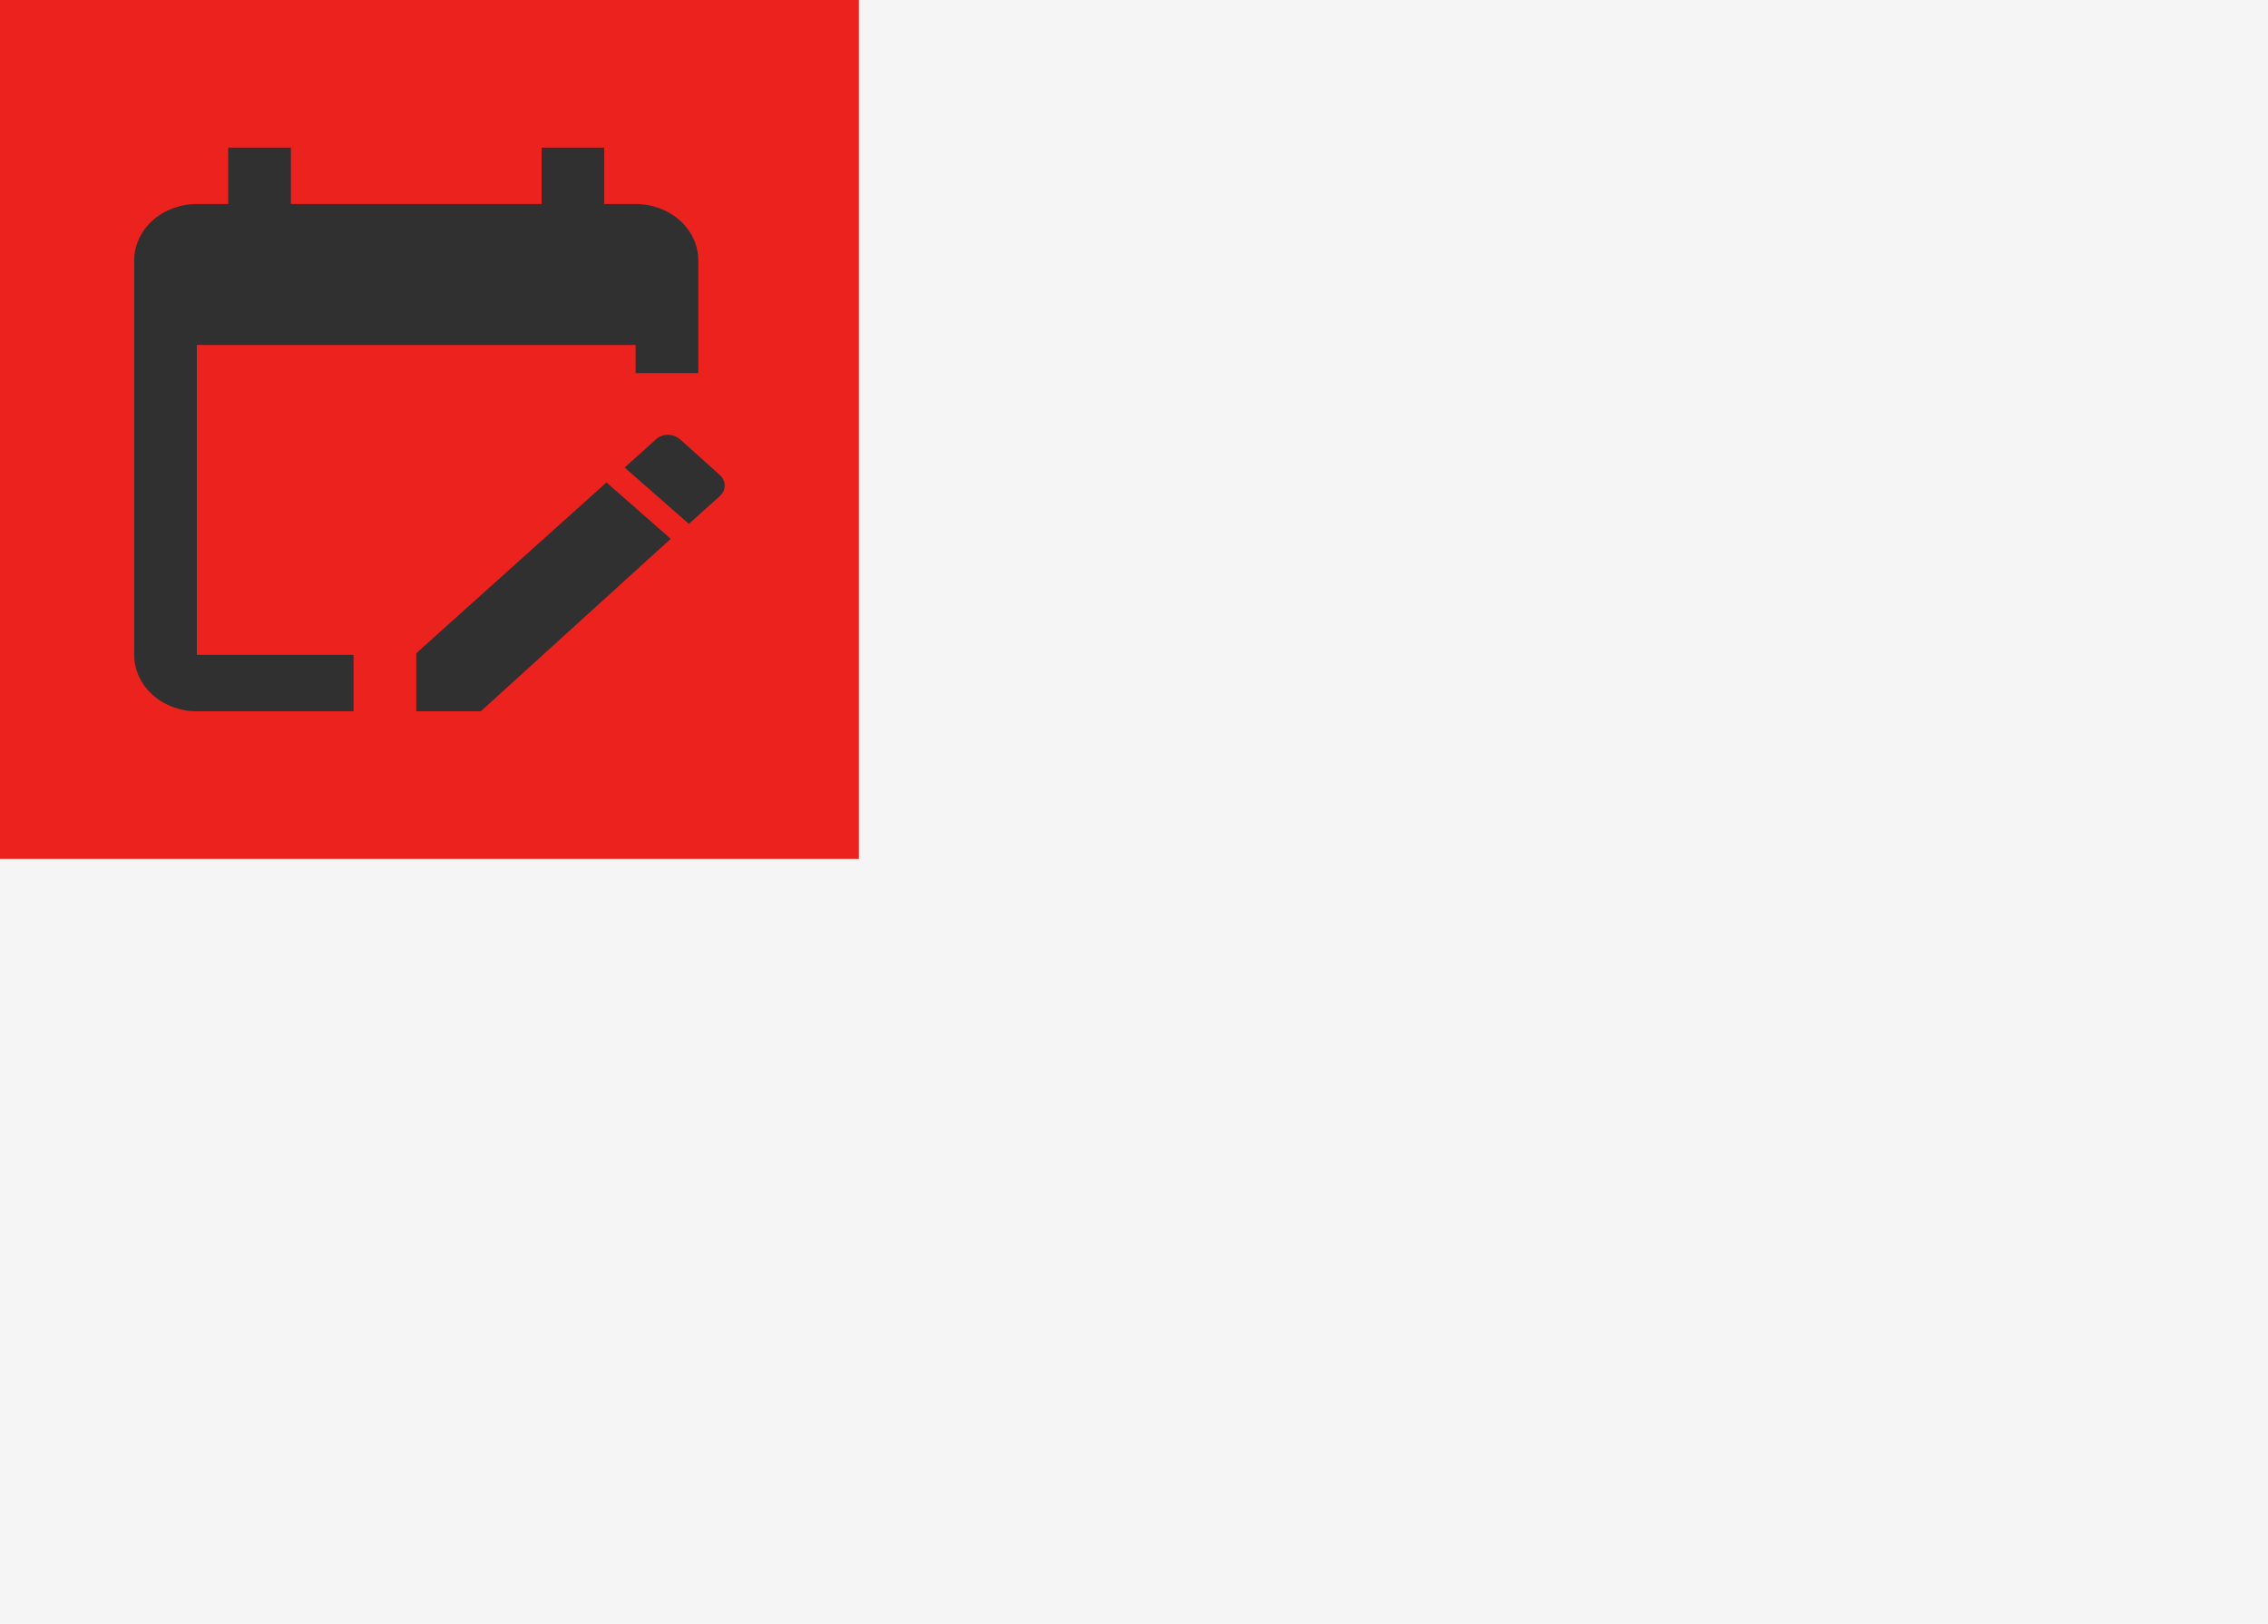
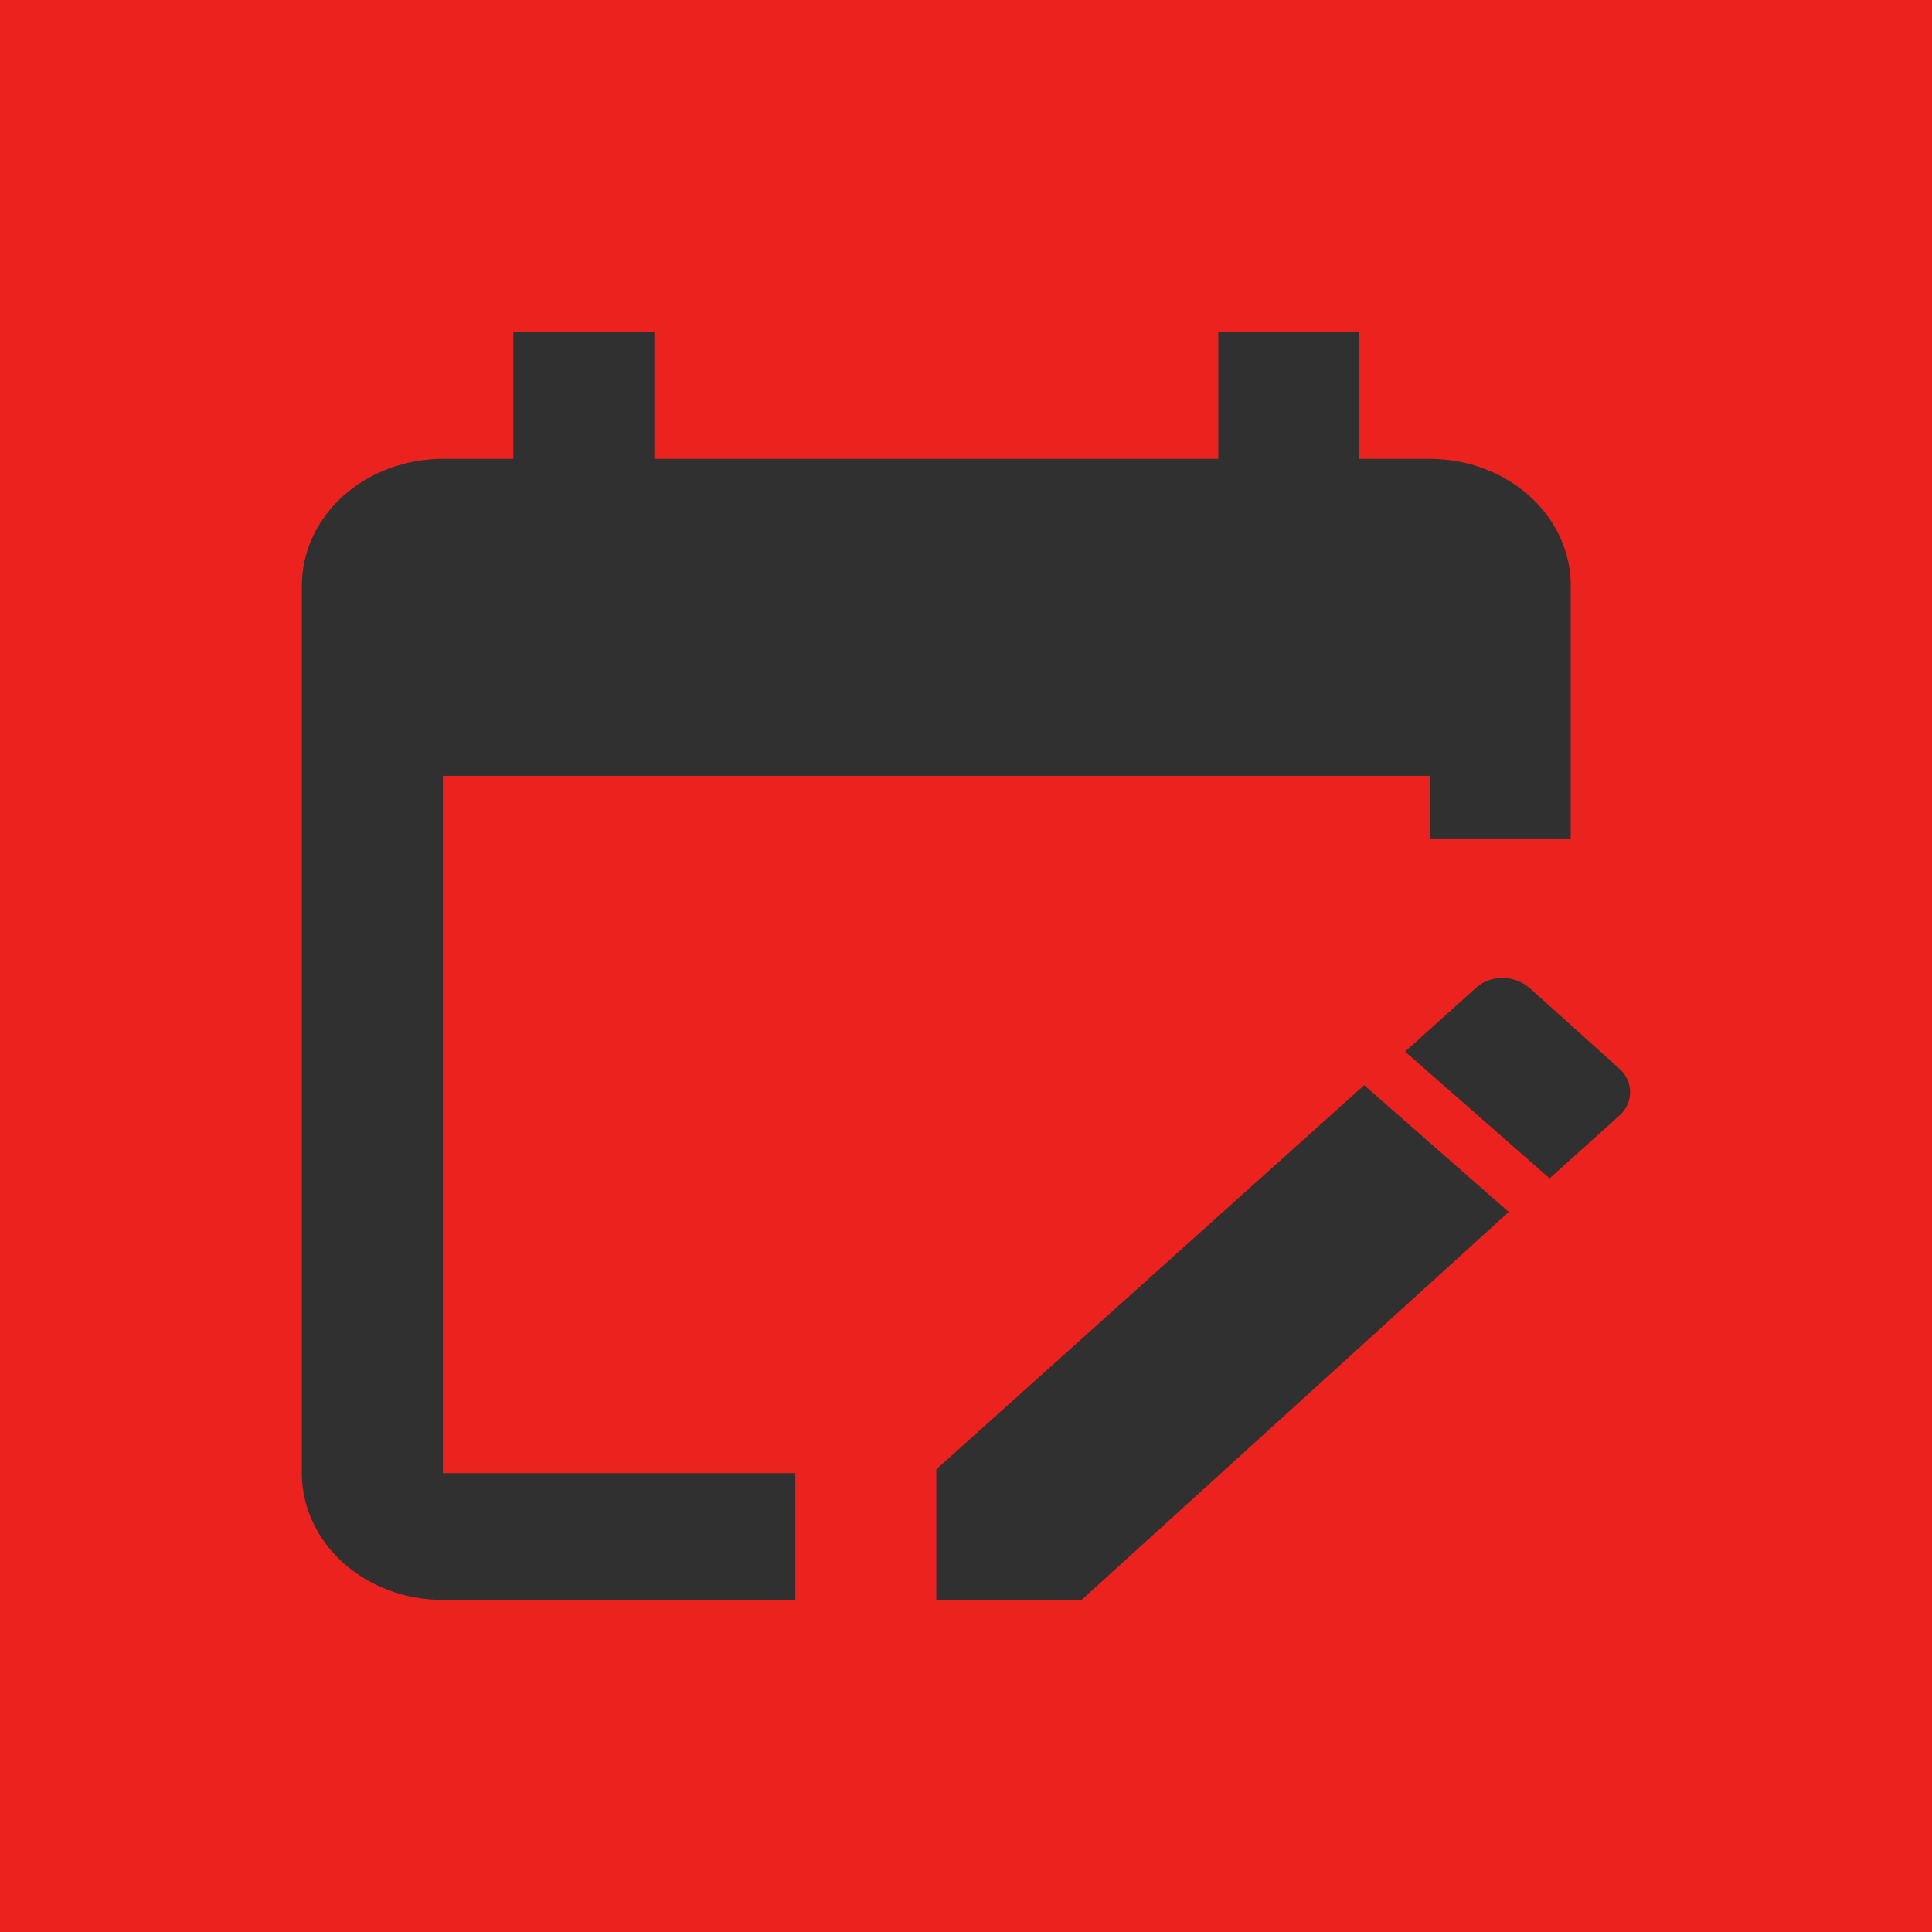
- <svg xmlns="http://www.w3.org/2000/svg" width="169" height="121" viewBox="0 0 169 121" fill="none">
-   <rect width="169" height="121" fill="#F5F5F5" />
+ <svg xmlns="http://www.w3.org/2000/svg" width="64" height="64" viewBox="0 0 64 64" fill="none">
+   <rect width="64" height="64" fill="#F5F5F5" />
  <rect width="64" height="64" fill="#EC221F" />
  <path d="M47.362 15.2H45.027V11H40.357V15.2H21.676V11H17.005V15.2H14.67C13.432 15.2 12.244 15.643 11.368 16.43C10.492 17.218 10 18.286 10 19.4V48.8C10 49.914 10.492 50.982 11.368 51.77C12.244 52.557 13.432 53 14.67 53H26.346V48.8H14.67V25.7H47.362V27.8H52.033V19.4C52.033 18.286 51.541 17.218 50.665 16.43C49.789 15.643 48.601 15.2 47.362 15.2ZM53.667 36.935L51.332 39.035L46.545 34.835L48.88 32.735C49.347 32.294 50.141 32.273 50.678 32.735L53.667 35.423C54.111 35.843 54.111 36.515 53.667 36.935ZM31.016 48.674L45.191 35.948L49.978 40.148L35.827 53H31.016V48.674Z" fill="#303030" />
</svg>
